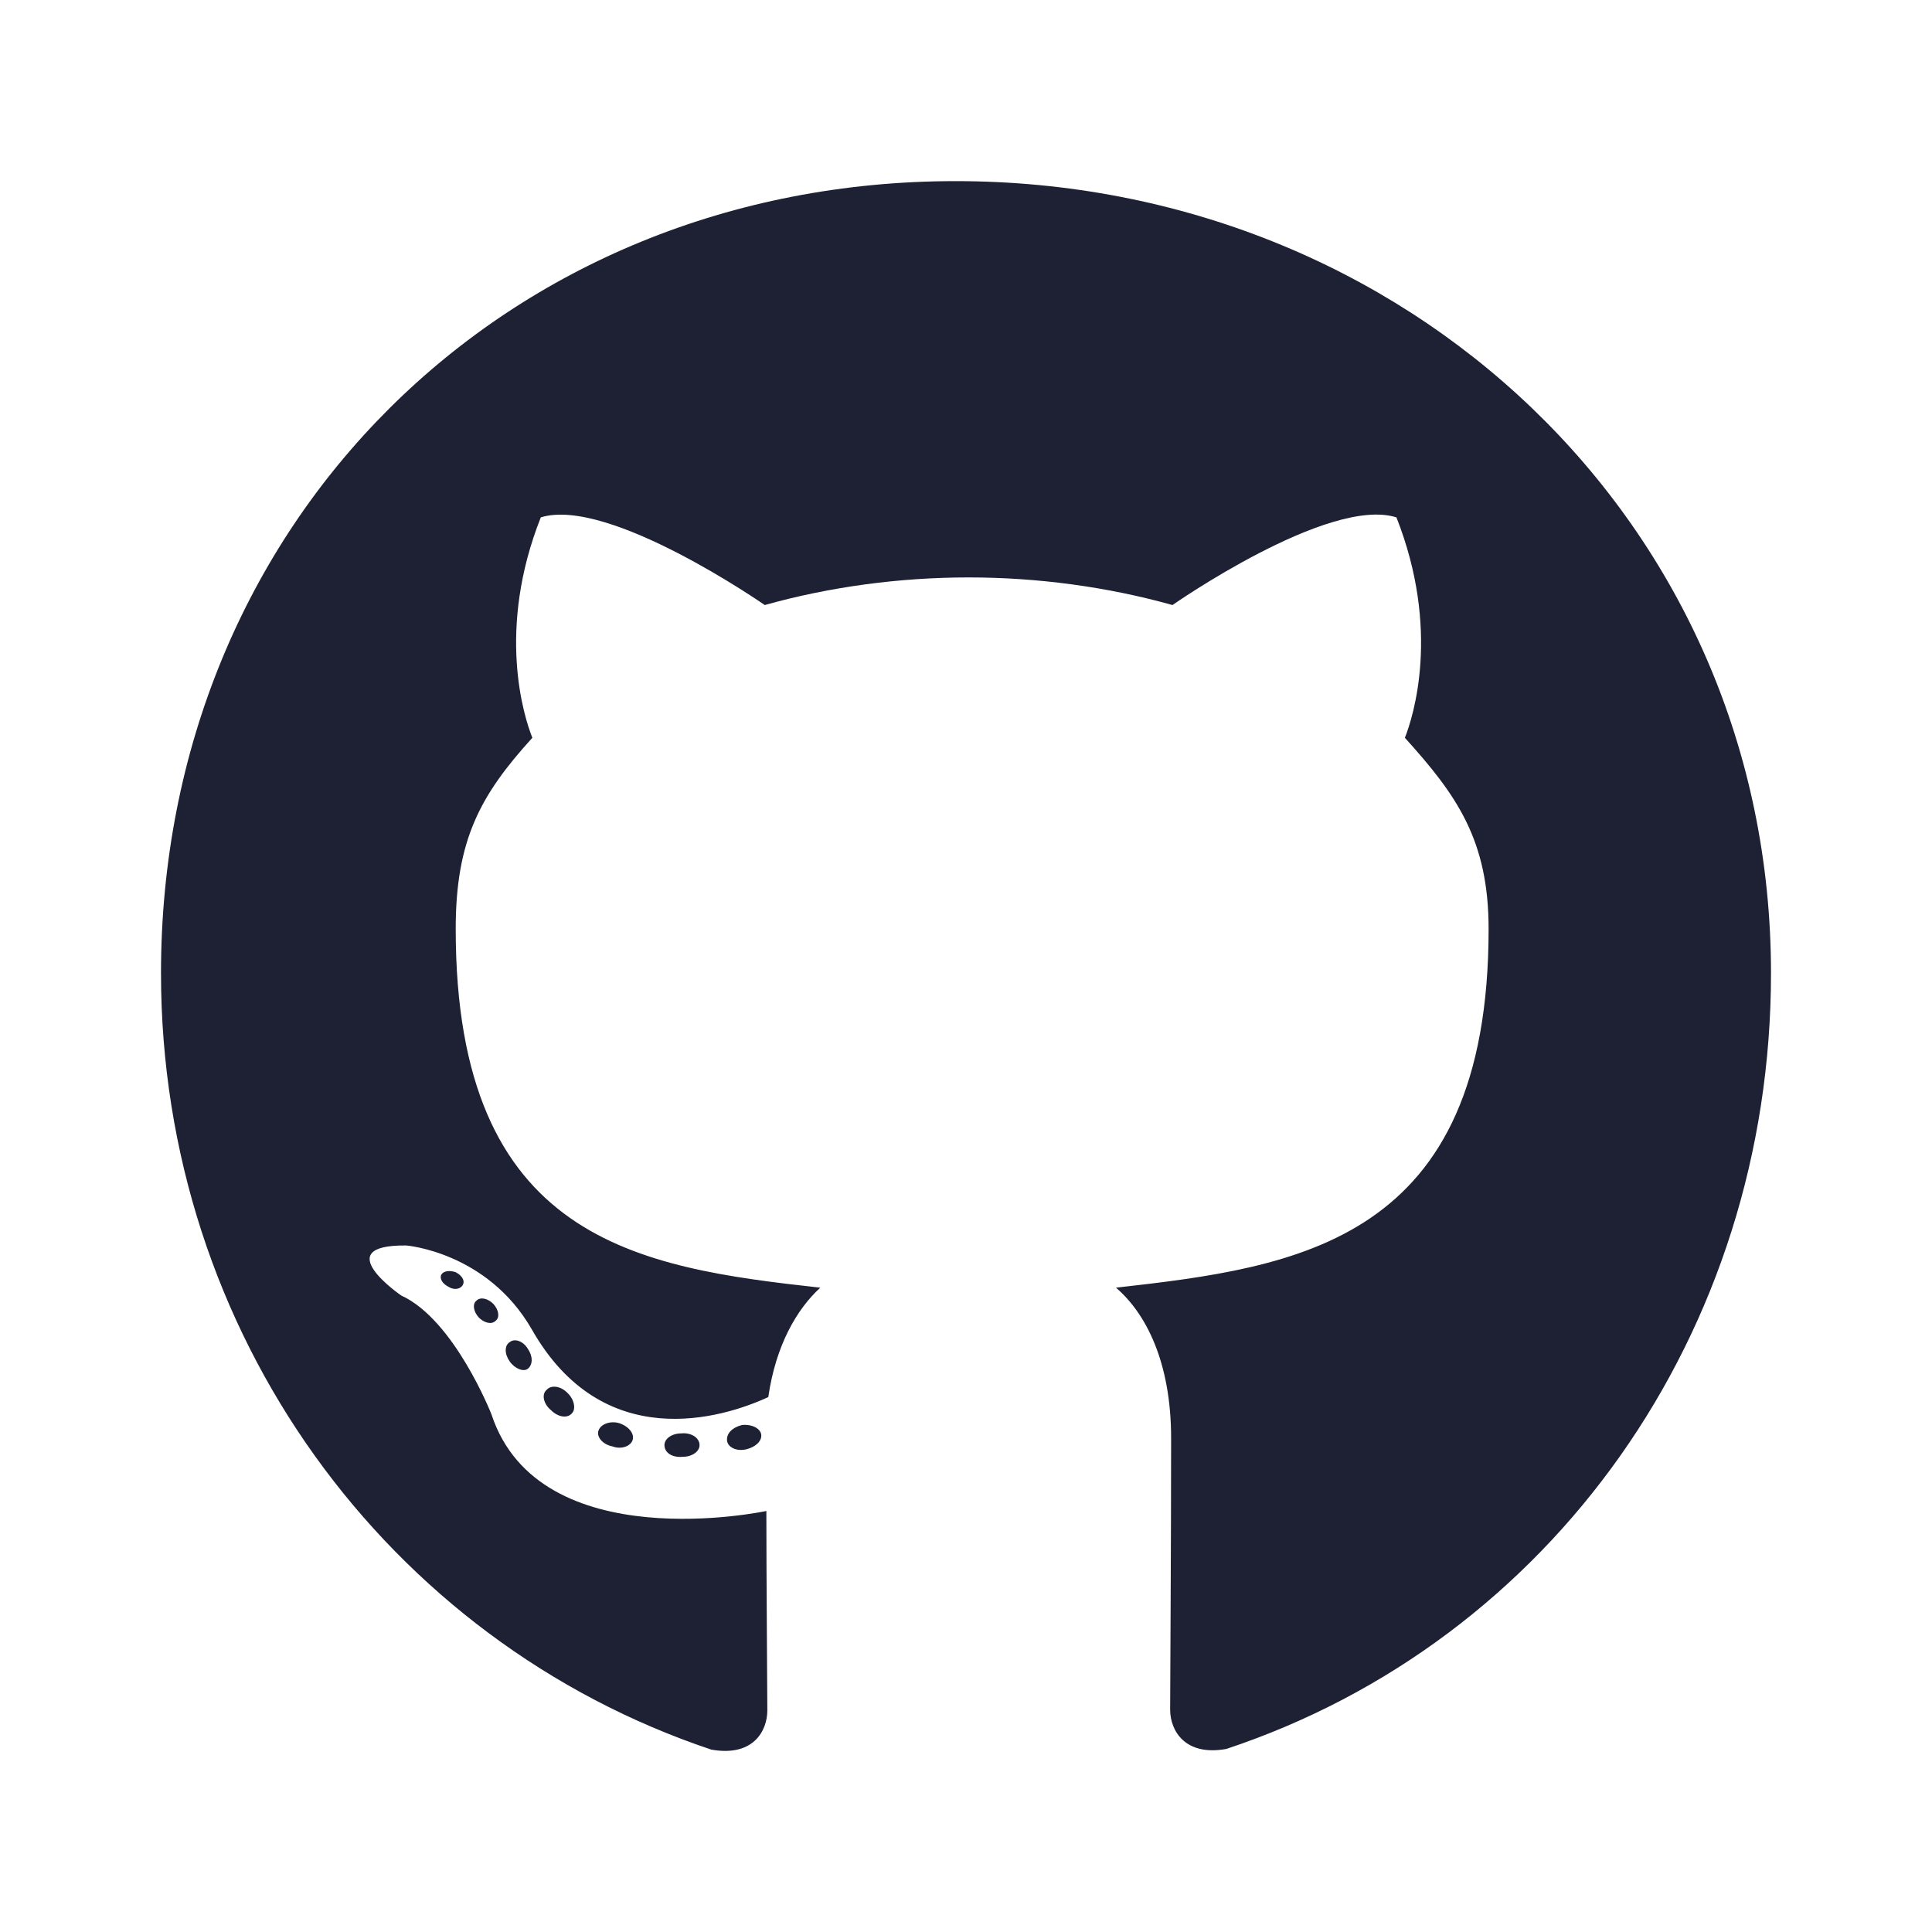
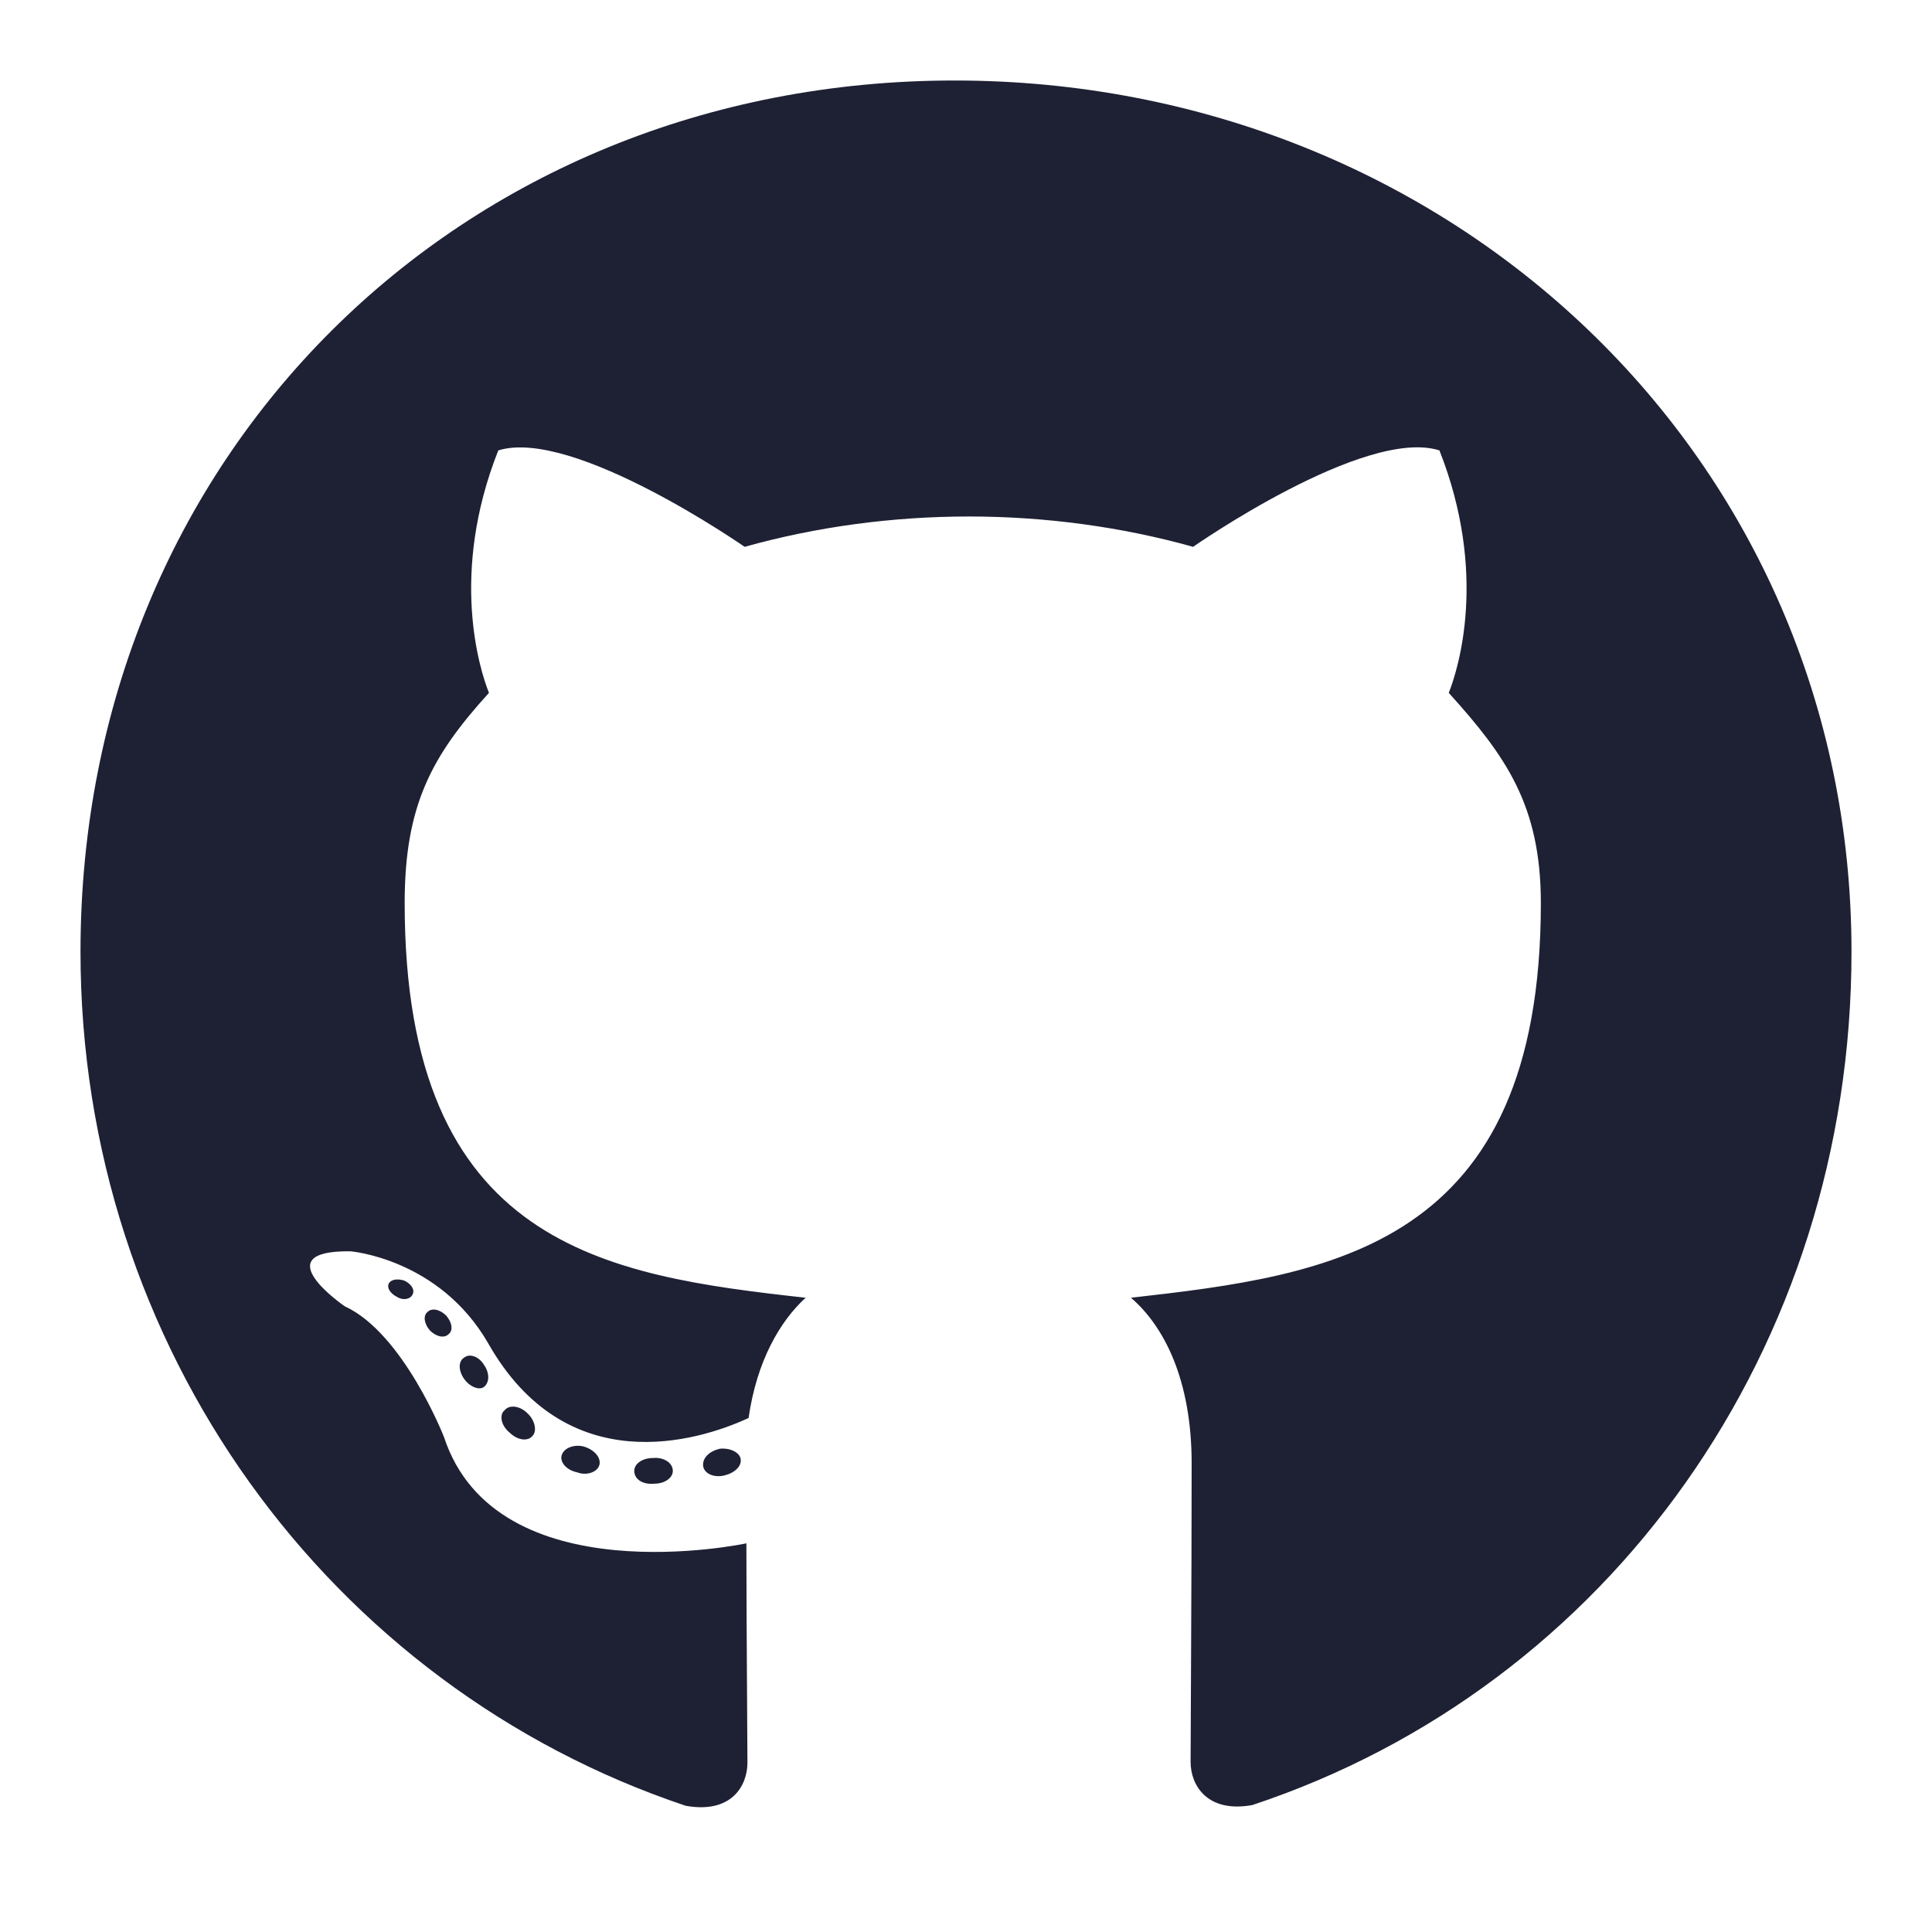
<svg xmlns="http://www.w3.org/2000/svg" width="24" height="24" viewBox="0 0 24 24" fill="none">
-   <path d="M8.69 17.952C8.69 18.032 8.597 18.097 8.48 18.097C8.347 18.109 8.254 18.044 8.254 17.952C8.254 17.871 8.347 17.806 8.464 17.806C8.585 17.794 8.69 17.859 8.69 17.952ZM7.435 17.77C7.407 17.851 7.488 17.944 7.609 17.968C7.714 18.008 7.835 17.968 7.859 17.887C7.883 17.806 7.806 17.714 7.685 17.677C7.581 17.649 7.464 17.689 7.435 17.77ZM9.218 17.702C9.101 17.73 9.02 17.806 9.032 17.899C9.044 17.98 9.149 18.032 9.27 18.004C9.387 17.976 9.468 17.899 9.456 17.819C9.444 17.742 9.335 17.689 9.218 17.702ZM11.871 2.25C6.278 2.25 2 6.496 2 12.089C2 16.561 4.815 20.387 8.835 21.734C9.351 21.827 9.532 21.508 9.532 21.246C9.532 20.996 9.52 19.617 9.52 18.77C9.52 18.77 6.698 19.375 6.105 17.569C6.105 17.569 5.645 16.395 4.984 16.093C4.984 16.093 4.06 15.46 5.048 15.472C5.048 15.472 6.052 15.552 6.605 16.512C7.488 18.069 8.968 17.621 9.544 17.355C9.637 16.71 9.899 16.262 10.19 15.996C7.935 15.746 5.661 15.419 5.661 11.54C5.661 10.431 5.968 9.875 6.613 9.165C6.508 8.903 6.165 7.823 6.718 6.427C7.56 6.165 9.5 7.516 9.5 7.516C10.306 7.29 11.173 7.173 12.032 7.173C12.891 7.173 13.758 7.29 14.565 7.516C14.565 7.516 16.504 6.161 17.347 6.427C17.899 7.827 17.556 8.903 17.452 9.165C18.097 9.879 18.492 10.435 18.492 11.54C18.492 15.431 16.117 15.742 13.863 15.996C14.234 16.314 14.548 16.919 14.548 17.867C14.548 19.226 14.536 20.907 14.536 21.238C14.536 21.5 14.722 21.819 15.234 21.726C19.266 20.387 22 16.561 22 12.089C22 6.496 17.464 2.25 11.871 2.25ZM5.919 16.157C5.867 16.198 5.879 16.29 5.948 16.367C6.012 16.431 6.105 16.46 6.157 16.407C6.21 16.367 6.198 16.274 6.129 16.198C6.065 16.133 5.972 16.105 5.919 16.157ZM5.484 15.831C5.456 15.883 5.496 15.948 5.577 15.988C5.641 16.028 5.722 16.016 5.75 15.96C5.778 15.907 5.738 15.843 5.657 15.802C5.577 15.778 5.512 15.79 5.484 15.831ZM6.79 17.266C6.726 17.319 6.75 17.439 6.843 17.516C6.935 17.609 7.052 17.621 7.105 17.556C7.157 17.504 7.133 17.383 7.052 17.306C6.964 17.214 6.843 17.202 6.79 17.266ZM6.331 16.673C6.266 16.714 6.266 16.819 6.331 16.911C6.395 17.004 6.504 17.044 6.556 17.004C6.621 16.952 6.621 16.847 6.556 16.754C6.5 16.661 6.395 16.621 6.331 16.673Z" fill="#1E2134" />
+   <path d="M8.358 18.272C8.358 18.36 8.256 18.431 8.128 18.431C7.981 18.445 7.879 18.374 7.879 18.272C7.879 18.183 7.981 18.112 8.11 18.112C8.243 18.099 8.358 18.17 8.358 18.272ZM6.979 18.072C6.948 18.161 7.037 18.263 7.17 18.29C7.285 18.334 7.418 18.29 7.445 18.201C7.471 18.112 7.387 18.01 7.254 17.97C7.139 17.939 7.01 17.983 6.979 18.072ZM8.94 17.997C8.811 18.028 8.722 18.112 8.735 18.214C8.749 18.303 8.864 18.36 8.997 18.329C9.126 18.298 9.215 18.214 9.201 18.125C9.188 18.041 9.068 17.983 8.94 17.997ZM11.858 1C5.706 1 1 5.671 1 11.823C1 16.741 4.096 20.951 8.518 22.432C9.086 22.534 9.285 22.184 9.285 21.896C9.285 21.621 9.272 20.104 9.272 19.172C9.272 19.172 6.167 19.837 5.515 17.85C5.515 17.85 5.01 16.56 4.282 16.227C4.282 16.227 3.267 15.531 4.353 15.544C4.353 15.544 5.458 15.633 6.065 16.688C7.037 18.4 8.665 17.908 9.299 17.615C9.401 16.906 9.689 16.413 10.008 16.121C7.529 15.846 5.027 15.486 5.027 11.219C5.027 10 5.365 9.387 6.074 8.607C5.959 8.319 5.582 7.13 6.19 5.595C7.117 5.307 9.25 6.793 9.25 6.793C10.137 6.544 11.091 6.416 12.036 6.416C12.98 6.416 13.934 6.544 14.821 6.793C14.821 6.793 16.954 5.302 17.881 5.595C18.489 7.134 18.112 8.319 17.997 8.607C18.706 9.392 19.141 10.004 19.141 11.219C19.141 15.5 16.529 15.841 14.049 16.121C14.457 16.471 14.803 17.136 14.803 18.179C14.803 19.673 14.79 21.523 14.79 21.887C14.79 22.175 14.994 22.525 15.557 22.423C19.993 20.951 23 16.741 23 11.823C23 5.671 18.01 1 11.858 1ZM5.311 16.298C5.254 16.342 5.267 16.444 5.342 16.529C5.413 16.6 5.515 16.631 5.573 16.573C5.631 16.529 5.617 16.427 5.542 16.342C5.471 16.271 5.369 16.24 5.311 16.298ZM4.832 15.939C4.801 15.996 4.846 16.067 4.934 16.112C5.005 16.156 5.094 16.143 5.125 16.081C5.156 16.023 5.112 15.952 5.023 15.908C4.934 15.881 4.863 15.894 4.832 15.939ZM6.269 17.518C6.198 17.575 6.225 17.709 6.327 17.793C6.429 17.895 6.558 17.908 6.615 17.837C6.673 17.779 6.646 17.646 6.558 17.562C6.46 17.46 6.327 17.447 6.269 17.518ZM5.764 16.866C5.693 16.91 5.693 17.025 5.764 17.127C5.835 17.229 5.954 17.274 6.012 17.229C6.083 17.172 6.083 17.056 6.012 16.954C5.95 16.852 5.835 16.808 5.764 16.866Z" fill="#1E2134" />
</svg>
